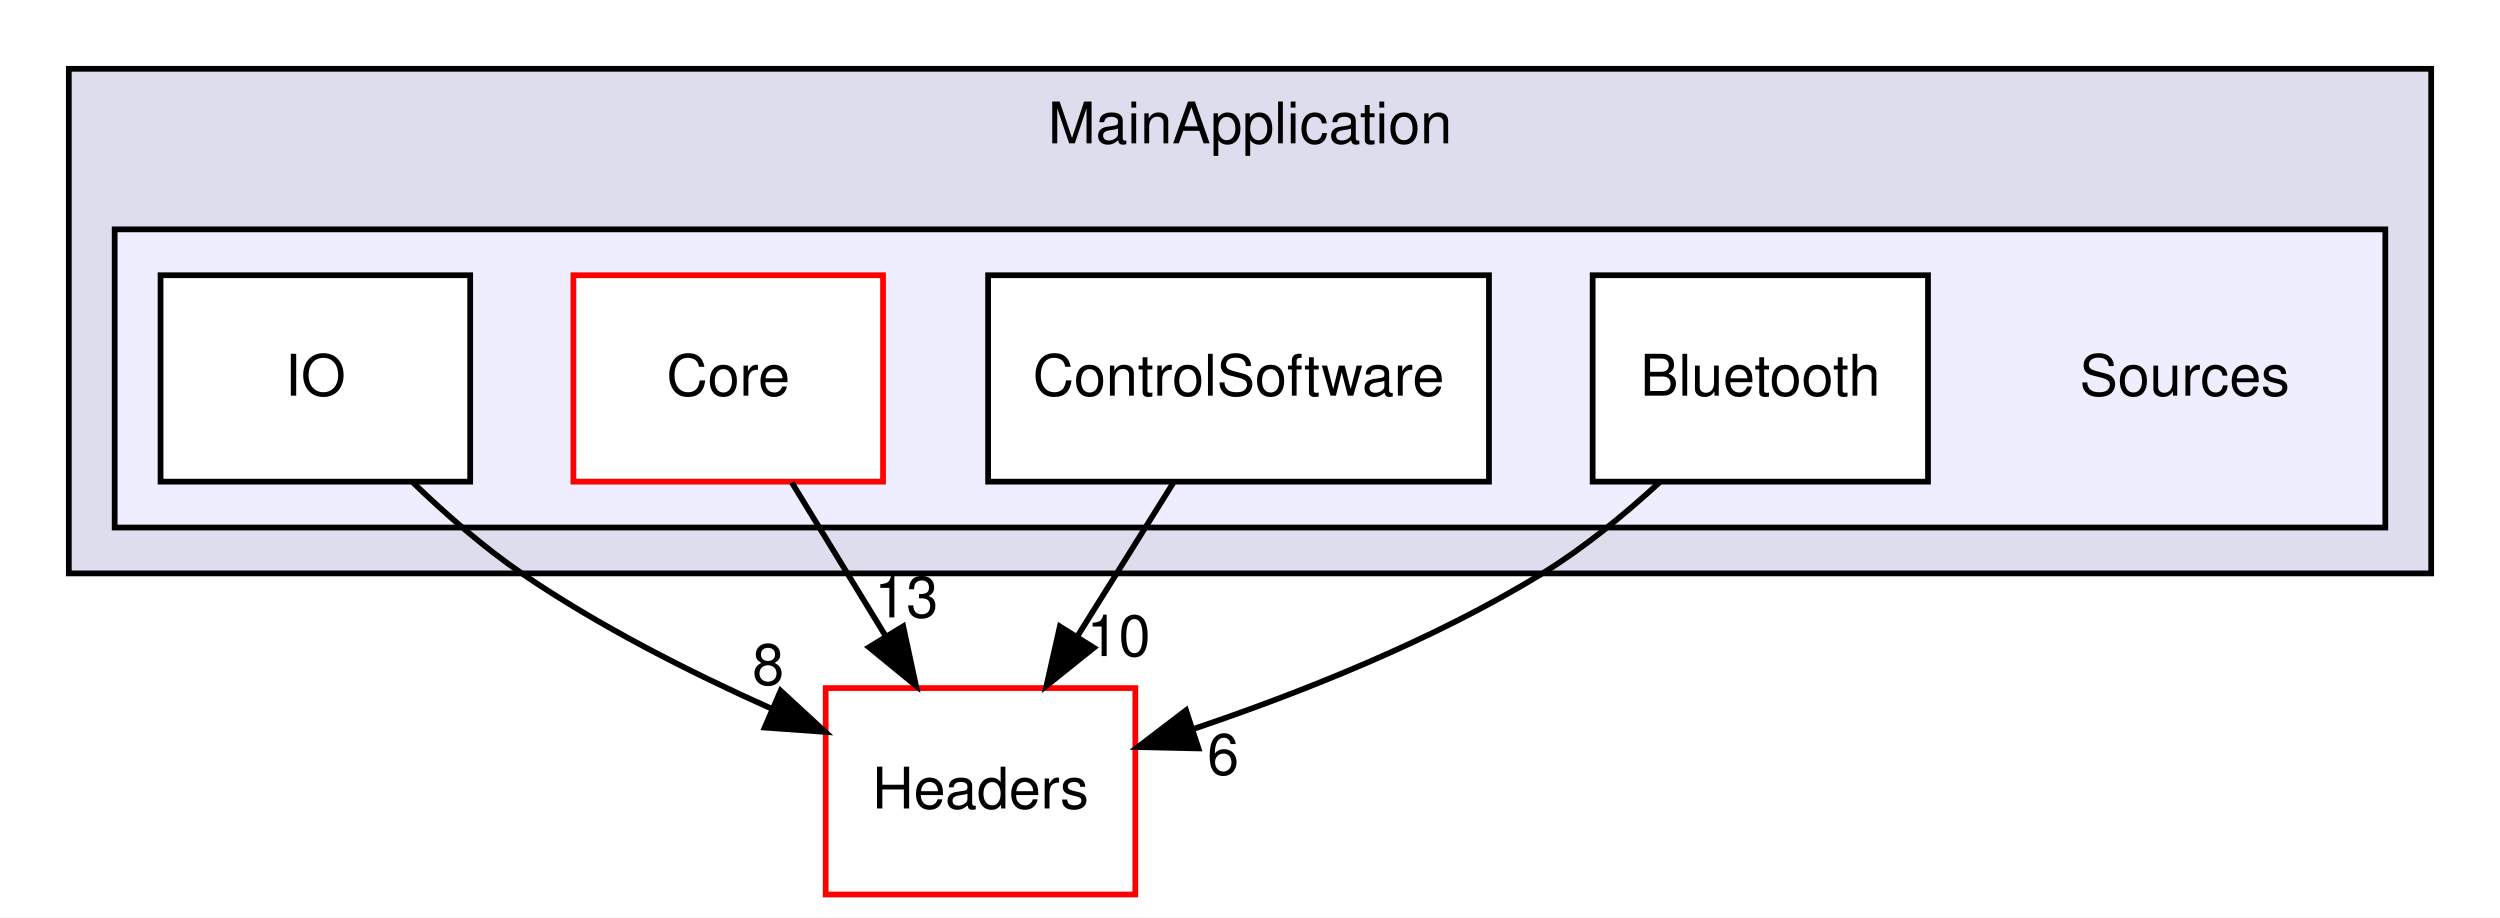
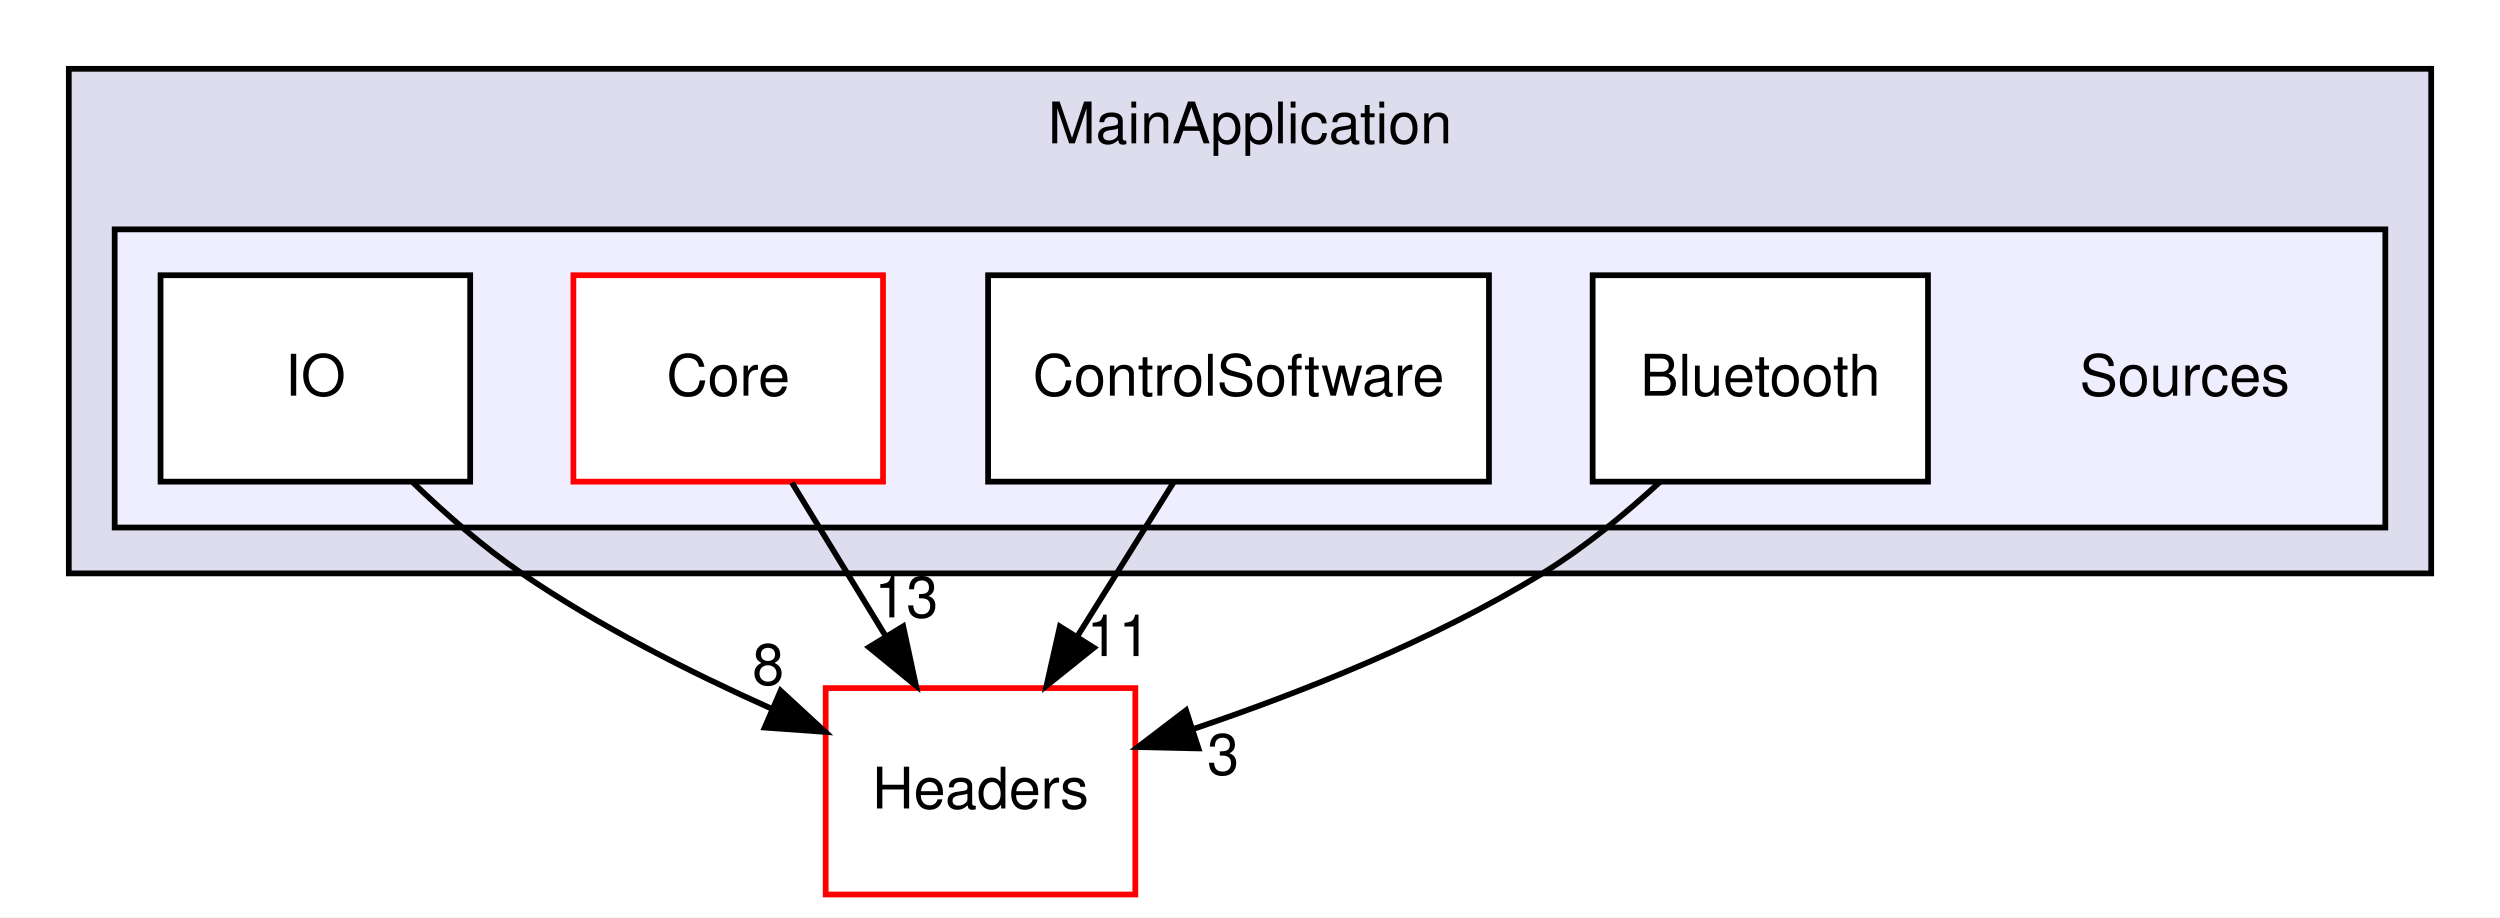
<svg xmlns="http://www.w3.org/2000/svg" xmlns:xlink="http://www.w3.org/1999/xlink" width="436pt" height="160pt" viewBox="0.00 0.00 436.00 160.00">
  <g id="graph0" class="graph" transform="scale(1 1) rotate(0) translate(4 156)">
    <polygon fill="#ffffff" stroke="transparent" points="-4,4 -4,-156 432,-156 432,4 -4,4" />
    <g id="clust1" class="cluster">
      <g id="a_clust1">
        <a xlink:href="dir_1b81b61ac01831e6061e0ad968e64f03.html" target="_top" xlink:title="MainApplication">
          <polygon fill="#ddddee" stroke="#000000" points="8,-56 8,-144 420,-144 420,-56 8,-56" />
          <text text-anchor="middle" x="214" y="-131" font-family="Helvetica,sans-Serif" font-size="10.00" fill="#000000">MainApplication</text>
        </a>
      </g>
    </g>
    <g id="clust2" class="cluster">
      <g id="a_clust2">
        <a xlink:href="dir_7edc4bcb12e6209d2b87ed142559dd16.html" target="_top">
          <polygon fill="#eeeeff" stroke="#000000" points="16,-64 16,-116 412,-116 412,-64 16,-64" />
        </a>
      </g>
    </g>
    <g id="node1" class="node">
      <text text-anchor="middle" x="377" y="-87" font-family="Helvetica,sans-Serif" font-size="10.00" fill="#000000">Sources</text>
    </g>
    <g id="node2" class="node">
      <g id="a_node2">
        <a xlink:href="dir_e8a5e4ad2c79e00958e3fc8dbfdfd2dc.html" target="_top" xlink:title="Bluetooth">
          <polygon fill="#ffffff" stroke="#000000" points="332.241,-108 273.759,-108 273.759,-72 332.241,-72 332.241,-108" />
          <text text-anchor="middle" x="303" y="-87" font-family="Helvetica,sans-Serif" font-size="10.00" fill="#000000">Bluetooth</text>
        </a>
      </g>
    </g>
    <g id="node6" class="node">
      <g id="a_node6">
        <a xlink:href="dir_a54a9d1e3981ccde17cbf064713c5f47.html" target="_top" xlink:title="Headers">
          <polygon fill="#ffffff" stroke="#ff0000" points="194,-36 140,-36 140,0 194,0 194,-36" />
          <text text-anchor="middle" x="167" y="-15" font-family="Helvetica,sans-Serif" font-size="10.00" fill="#000000">Headers</text>
        </a>
      </g>
    </g>
    <g id="edge2" class="edge">
      <path fill="none" stroke="#000000" d="M285.514,-71.962C279.401,-66.333 272.245,-60.441 265,-56 246.055,-44.387 222.959,-35.224 203.947,-28.808" />
      <polygon fill="#000000" stroke="#000000" points="205.014,-25.474 194.422,-25.704 202.846,-32.13 205.014,-25.474" />
      <g id="a_edge2-headlabel">
-         <a xlink:href="dir_000002_000003.html" target="_top" xlink:title="6">
-           <text text-anchor="middle" x="209.311" y="-20.888" font-family="Helvetica,sans-Serif" font-size="10.00" fill="#000000">6</text>
+         <a xlink:href="dir_000002_000003.html" target="_top" xlink:title="3">
+           <text text-anchor="middle" x="209.311" y="-20.888" font-family="Helvetica,sans-Serif" font-size="10.00" fill="#000000">3</text>
        </a>
      </g>
    </g>
    <g id="node3" class="node">
      <g id="a_node3">
        <a xlink:href="dir_0276673a64573f5bdbf10069d50aa831.html" target="_top" xlink:title="ControlSoftware">
          <polygon fill="#ffffff" stroke="#000000" points="255.676,-108 168.324,-108 168.324,-72 255.676,-72 255.676,-108" />
          <text text-anchor="middle" x="212" y="-87" font-family="Helvetica,sans-Serif" font-size="10.00" fill="#000000">ControlSoftware</text>
        </a>
      </g>
    </g>
    <g id="edge1" class="edge">
      <path fill="none" stroke="#000000" d="M200.645,-71.831C195.567,-63.708 189.477,-53.964 183.882,-45.012" />
      <polygon fill="#000000" stroke="#000000" points="186.776,-43.038 178.508,-36.413 180.84,-46.748 186.776,-43.038" />
      <g id="a_edge1-headlabel">
-         <a xlink:href="dir_000005_000003.html" target="_top" xlink:title="10">
-           <text text-anchor="middle" x="191.089" y="-41.582" font-family="Helvetica,sans-Serif" font-size="10.00" fill="#000000">10</text>
+         <a xlink:href="dir_000005_000003.html" target="_top" xlink:title="11">
+           <text text-anchor="middle" x="191.089" y="-41.582" font-family="Helvetica,sans-Serif" font-size="10.00" fill="#000000">11</text>
        </a>
      </g>
    </g>
    <g id="node4" class="node">
      <g id="a_node4">
        <a xlink:href="dir_6128fcfee895fc4225f33af940001cbd.html" target="_top" xlink:title="Core">
          <polygon fill="#ffffff" stroke="#ff0000" points="150,-108 96,-108 96,-72 150,-72 150,-108" />
          <text text-anchor="middle" x="123" y="-87" font-family="Helvetica,sans-Serif" font-size="10.00" fill="#000000">Core</text>
        </a>
      </g>
    </g>
    <g id="edge3" class="edge">
      <path fill="none" stroke="#000000" d="M134.103,-71.831C139.067,-63.708 145.022,-53.964 150.493,-45.012" />
      <polygon fill="#000000" stroke="#000000" points="153.519,-46.771 155.747,-36.413 147.546,-43.121 153.519,-46.771" />
      <g id="a_edge3-headlabel">
        <a xlink:href="dir_000007_000003.html" target="_top" xlink:title="13">
          <text text-anchor="middle" x="154.068" y="-48.319" font-family="Helvetica,sans-Serif" font-size="10.00" fill="#000000">13</text>
        </a>
      </g>
    </g>
    <g id="node5" class="node">
      <g id="a_node5">
        <a xlink:href="dir_1a2eb8c280f4fb4347a6ed2342e20462.html" target="_top" xlink:title="IO">
          <polygon fill="#ffffff" stroke="#000000" points="78,-108 24,-108 24,-72 78,-72 78,-108" />
          <text text-anchor="middle" x="51" y="-87" font-family="Helvetica,sans-Serif" font-size="10.00" fill="#000000">IO</text>
        </a>
      </g>
    </g>
    <g id="edge4" class="edge">
      <path fill="none" stroke="#000000" d="M67.992,-71.869C73.706,-66.36 80.331,-60.564 87,-56 100.403,-46.828 116.365,-38.755 130.492,-32.437" />
      <polygon fill="#000000" stroke="#000000" points="132.141,-35.537 139.926,-28.351 129.358,-29.114 132.141,-35.537" />
      <g id="a_edge4-headlabel">
        <a xlink:href="dir_000012_000003.html" target="_top" xlink:title="8">
          <text text-anchor="middle" x="129.971" y="-36.571" font-family="Helvetica,sans-Serif" font-size="10.00" fill="#000000">8</text>
        </a>
      </g>
    </g>
  </g>
</svg>
